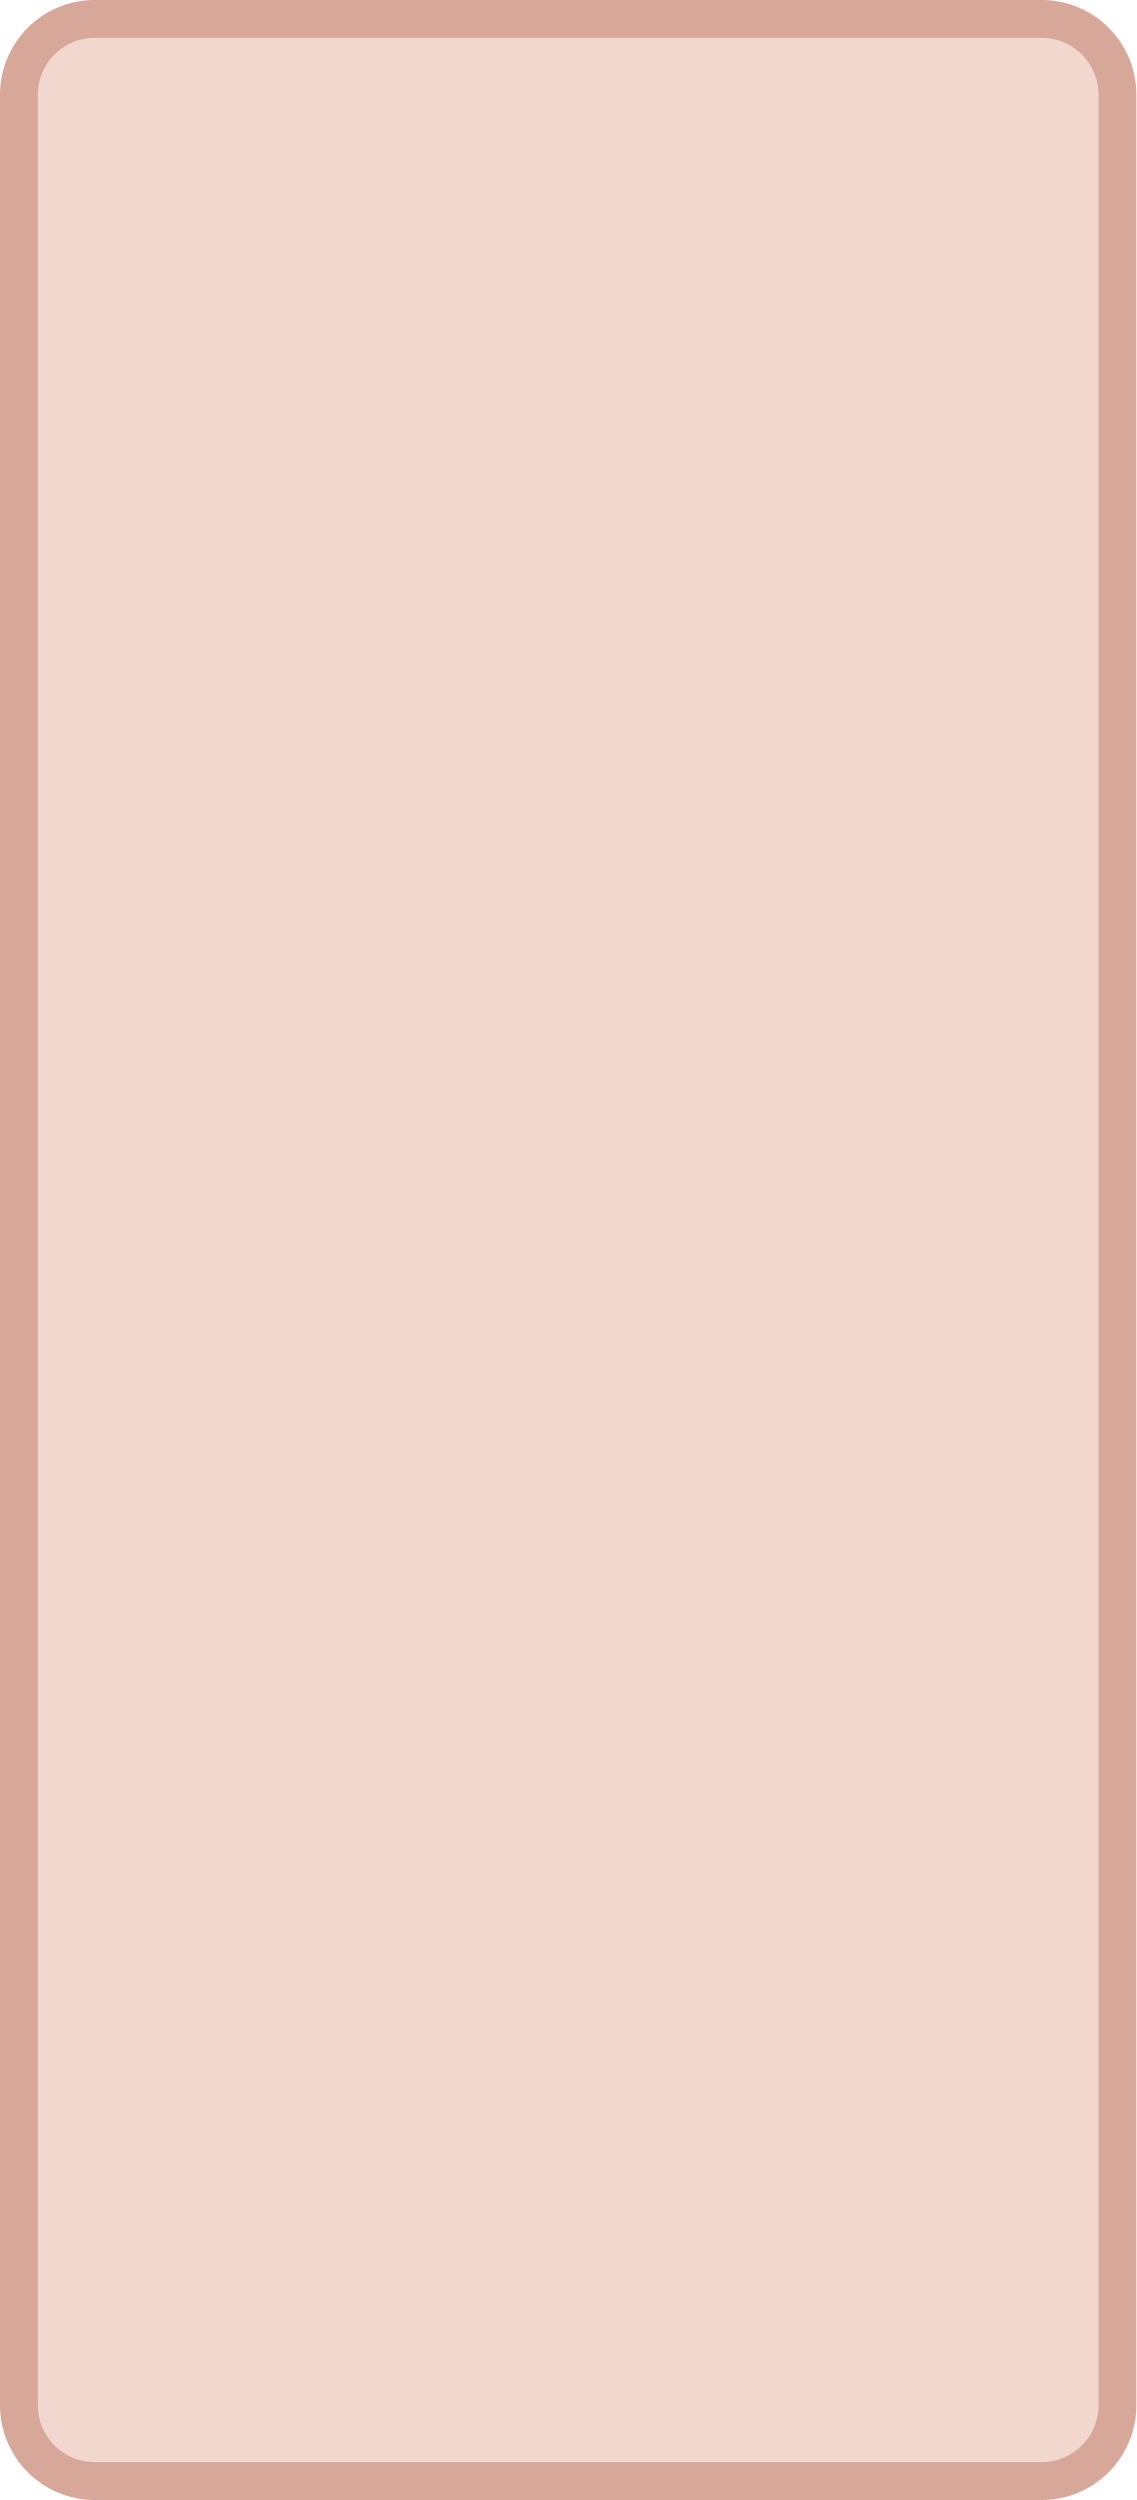
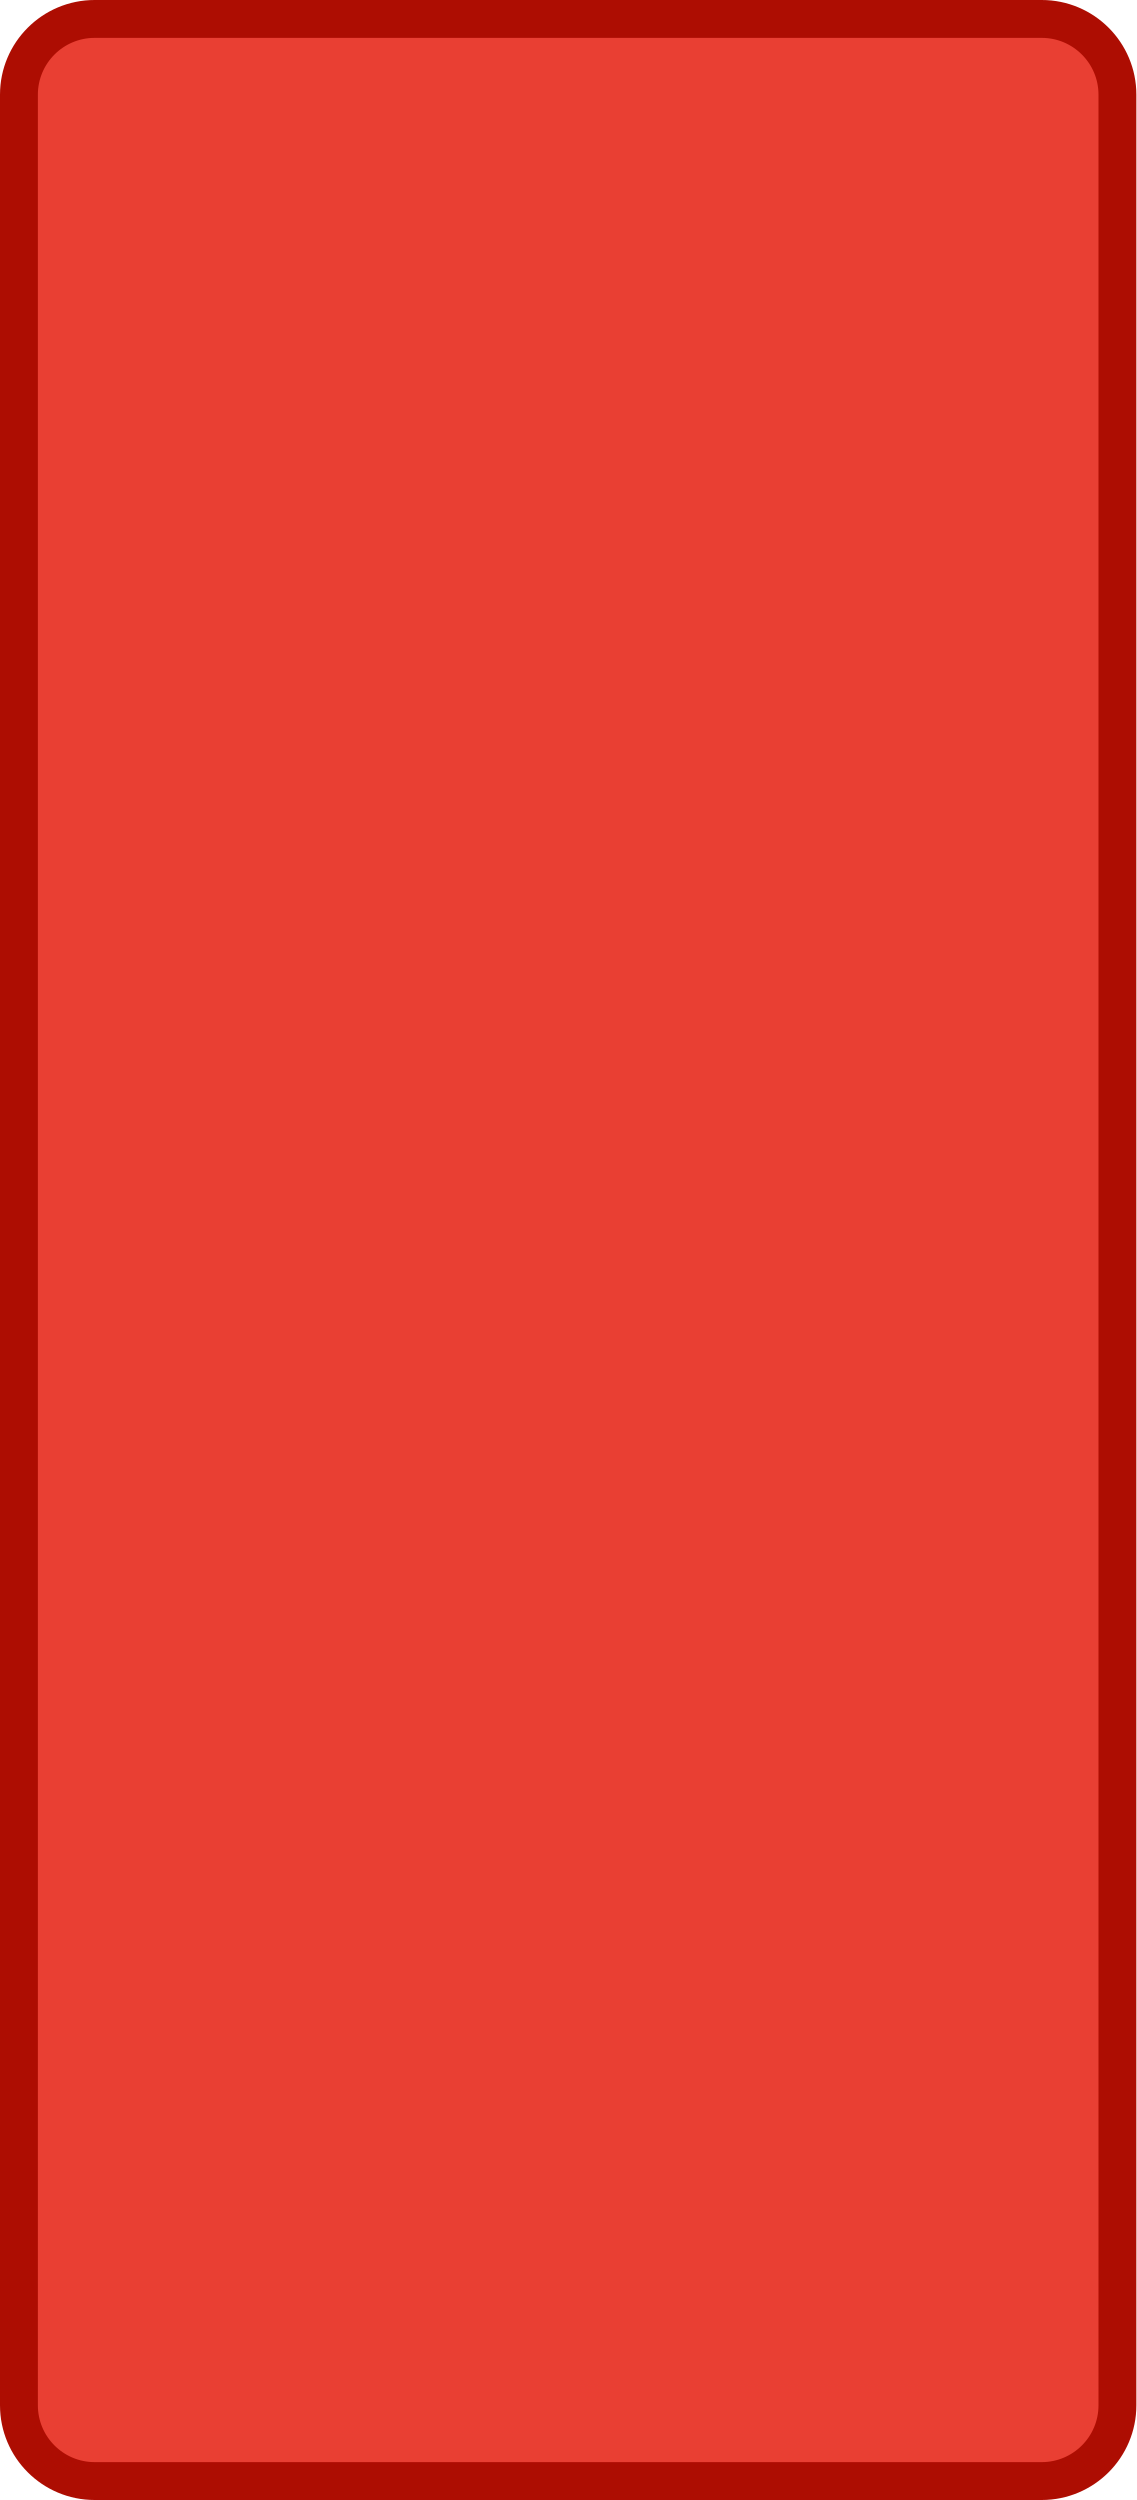
<svg xmlns="http://www.w3.org/2000/svg" width="100%" height="100%" viewBox="0 0 30.0 66.0">
-   <rect x="0.5" y="0.5" width="29.0" height="65.0" rx="2" ry="2" id="shield" style="fill:#f2d7ce;stroke:#d7a899;stroke-width:1;" />
+   <rect x="0.5" y="0.5" width="29.0" height="65.0" rx="2" ry="2" id="shield" style="fill:#e93f33;stroke:#ad0d02;stroke-width:1;" />
</svg>
